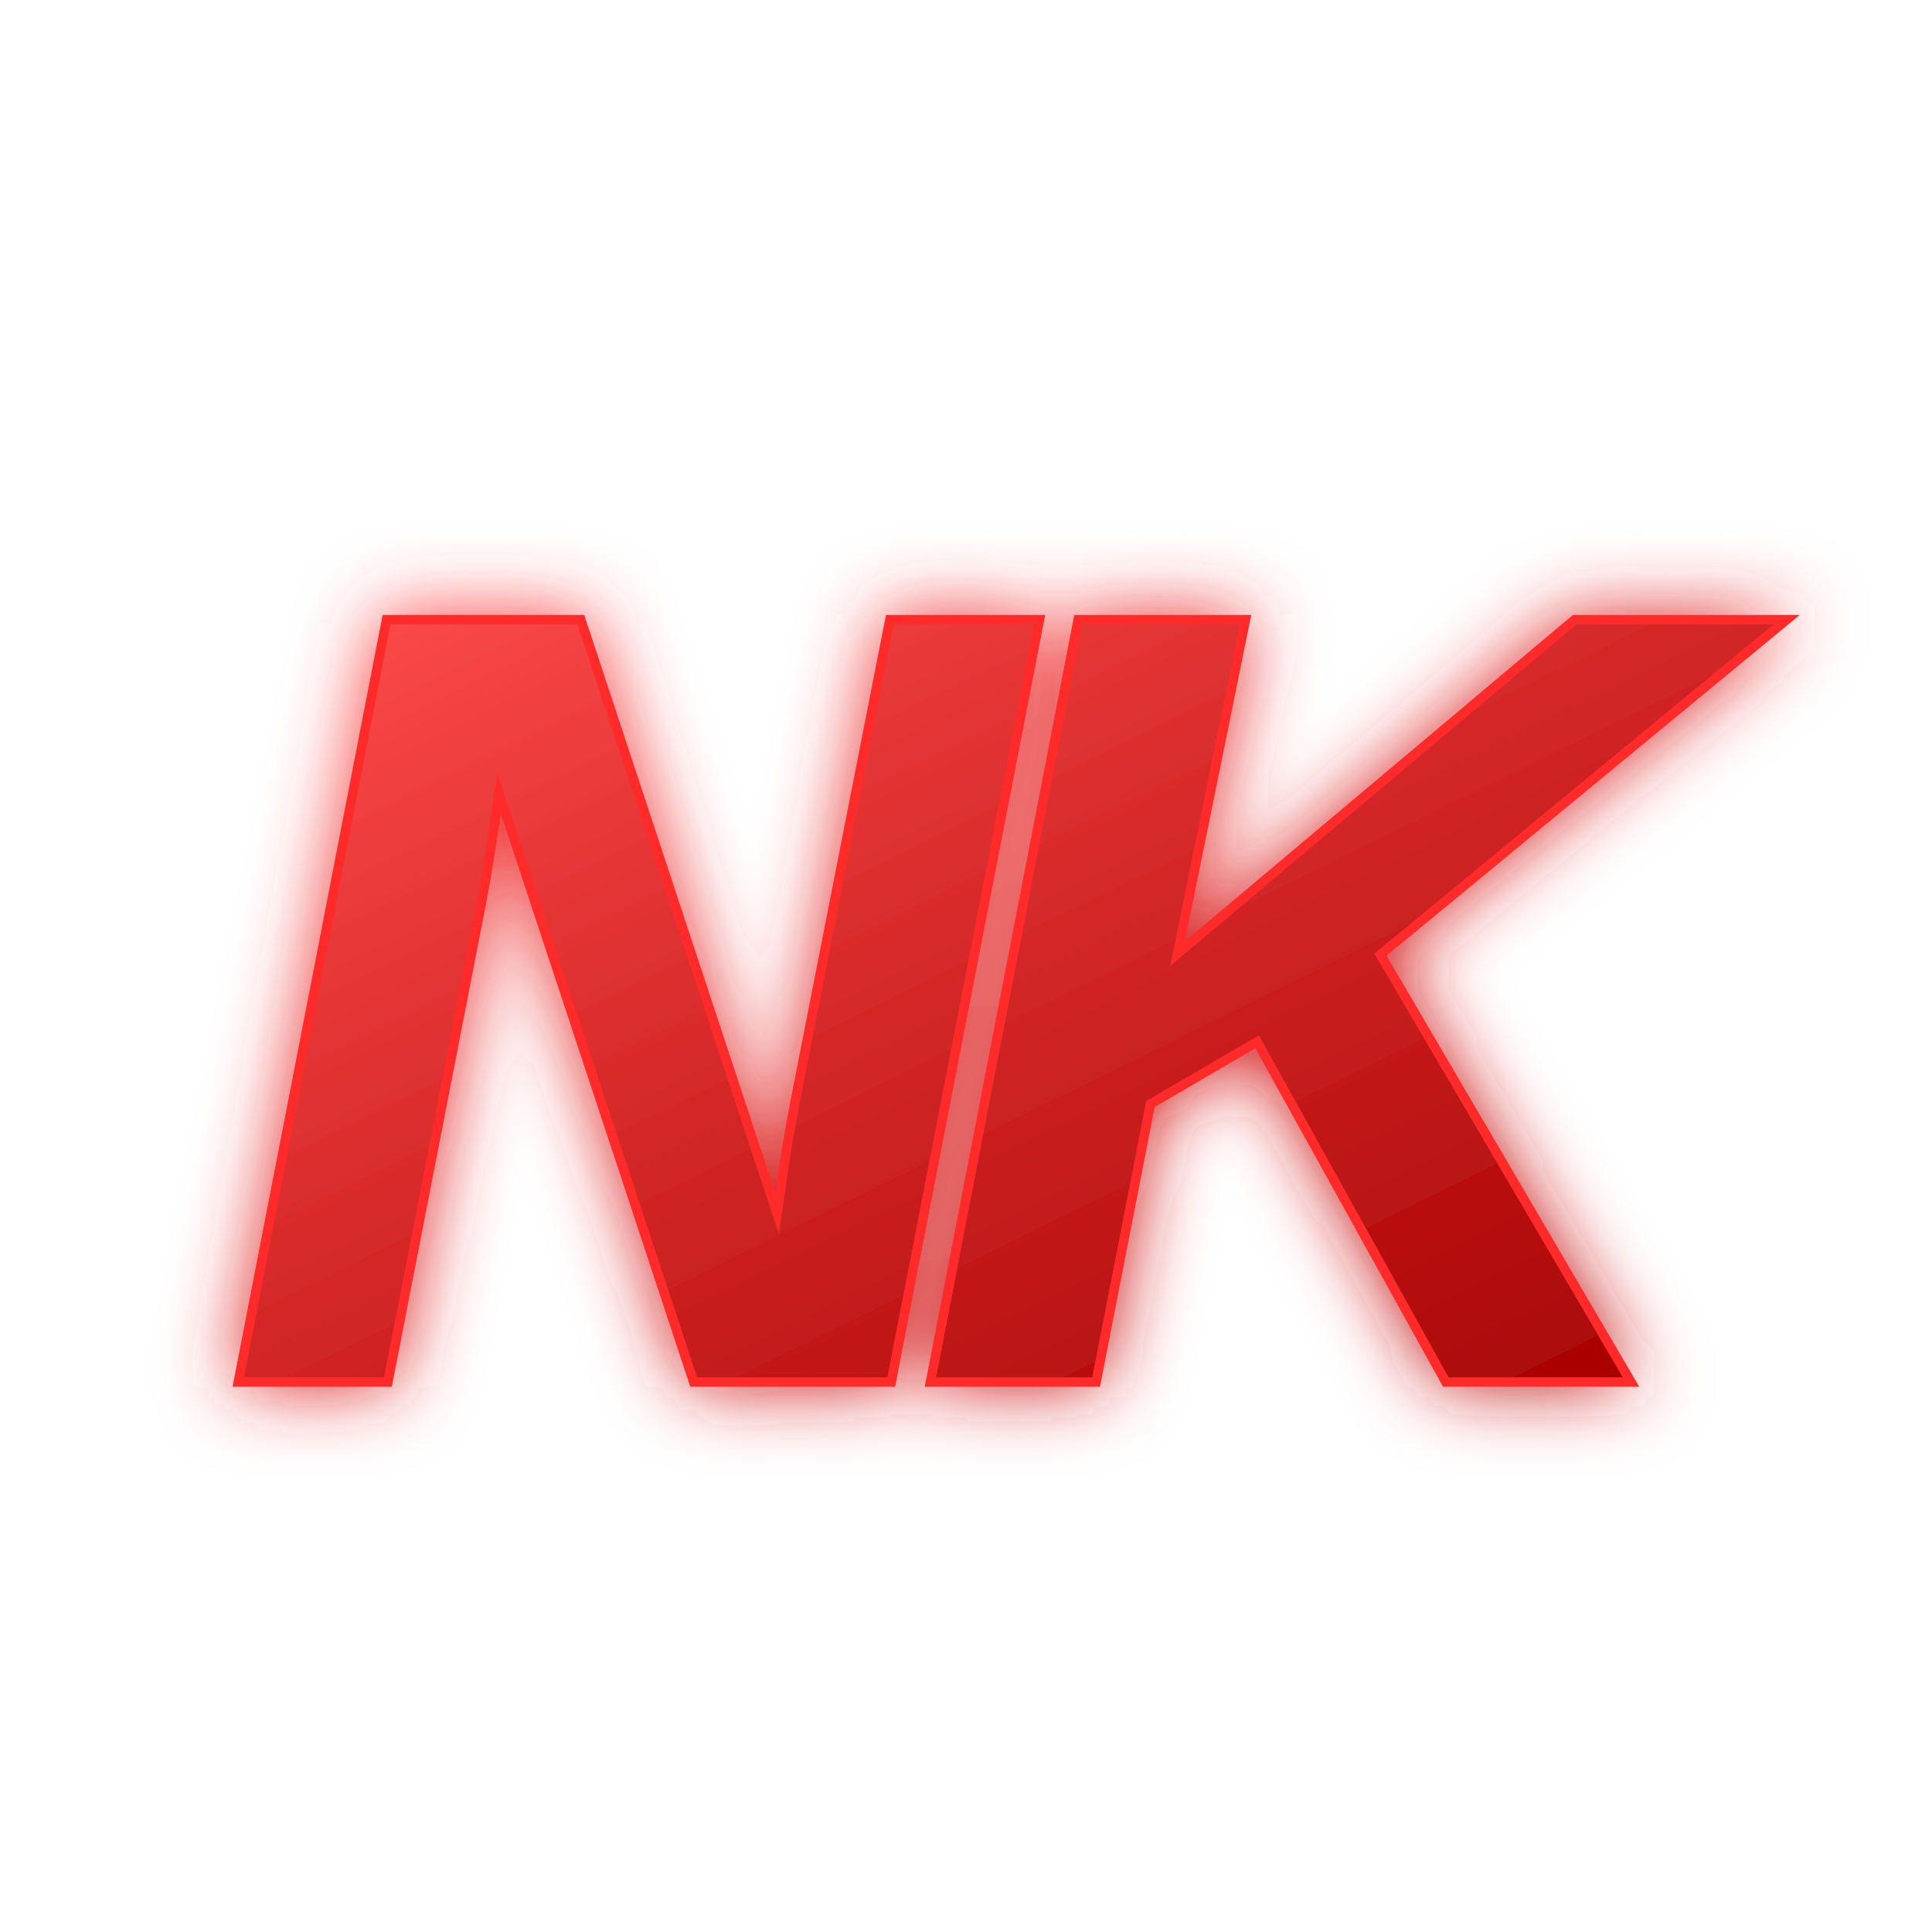
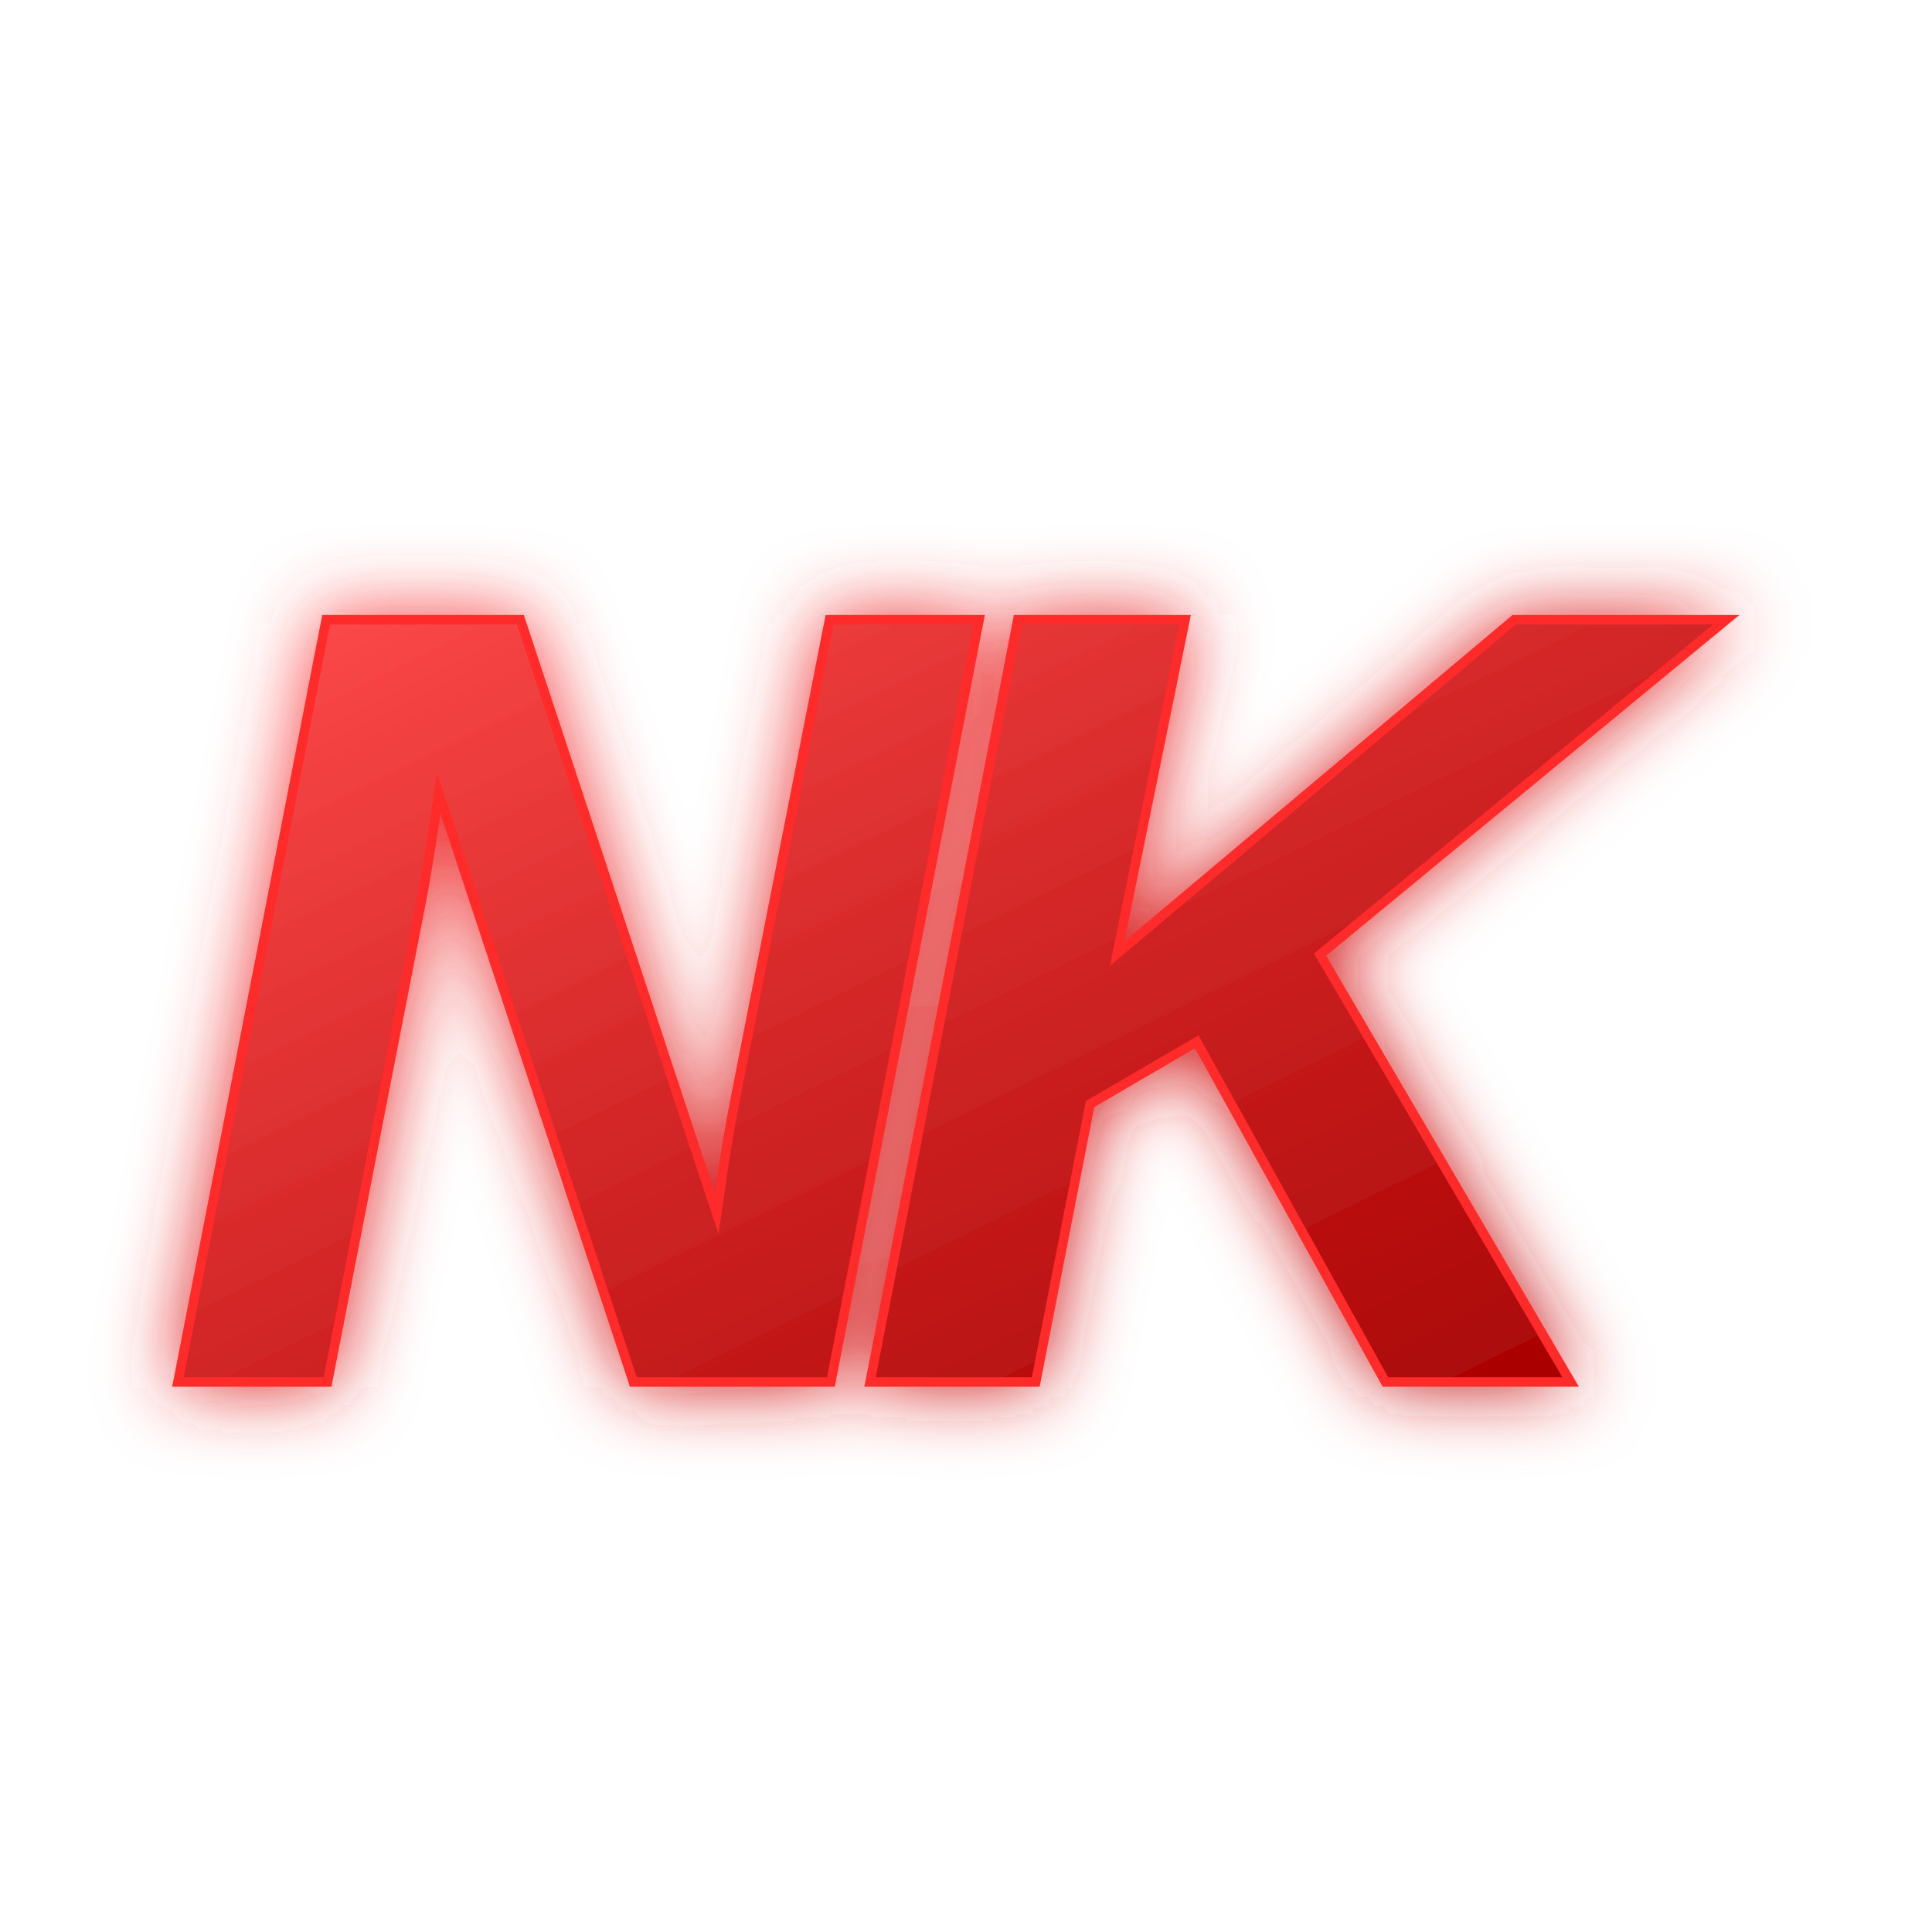
<svg xmlns="http://www.w3.org/2000/svg" viewBox="0 0 512 512">
  <defs>
    <linearGradient id="red" x1="0" y1="0" x2="1" y2="1">
      <stop offset="0" stop-color="#ff4b4b" />
      <stop offset="1" stop-color="#a40000" />
    </linearGradient>
    <filter id="glow" x="-30%" y="-30%" width="160%" height="160%">
      <feGaussianBlur stdDeviation="10" result="blur" />
      <feMerge>
        <feMergeNode in="blur" />
        <feMergeNode in="SourceGraphic" />
      </feMerge>
    </filter>
  </defs>
-   <text x="256" y="365" text-anchor="middle" font-family="Arial, Helvetica, sans-serif" font-size="290" font-weight="900" font-style="italic" letter-spacing="-26" fill="url(#red)" stroke="#ff2a2a" stroke-width="5" paint-order="stroke" filter="url(#glow)">NK</text>
+   <text x="240" y="365" text-anchor="middle" font-family="Arial, Helvetica, sans-serif" font-size="290" font-weight="900" font-style="italic" letter-spacing="-26" fill="url(#red)" stroke="#ff2a2a" stroke-width="5" paint-order="stroke" filter="url(#glow)">NK</text>
</svg>
